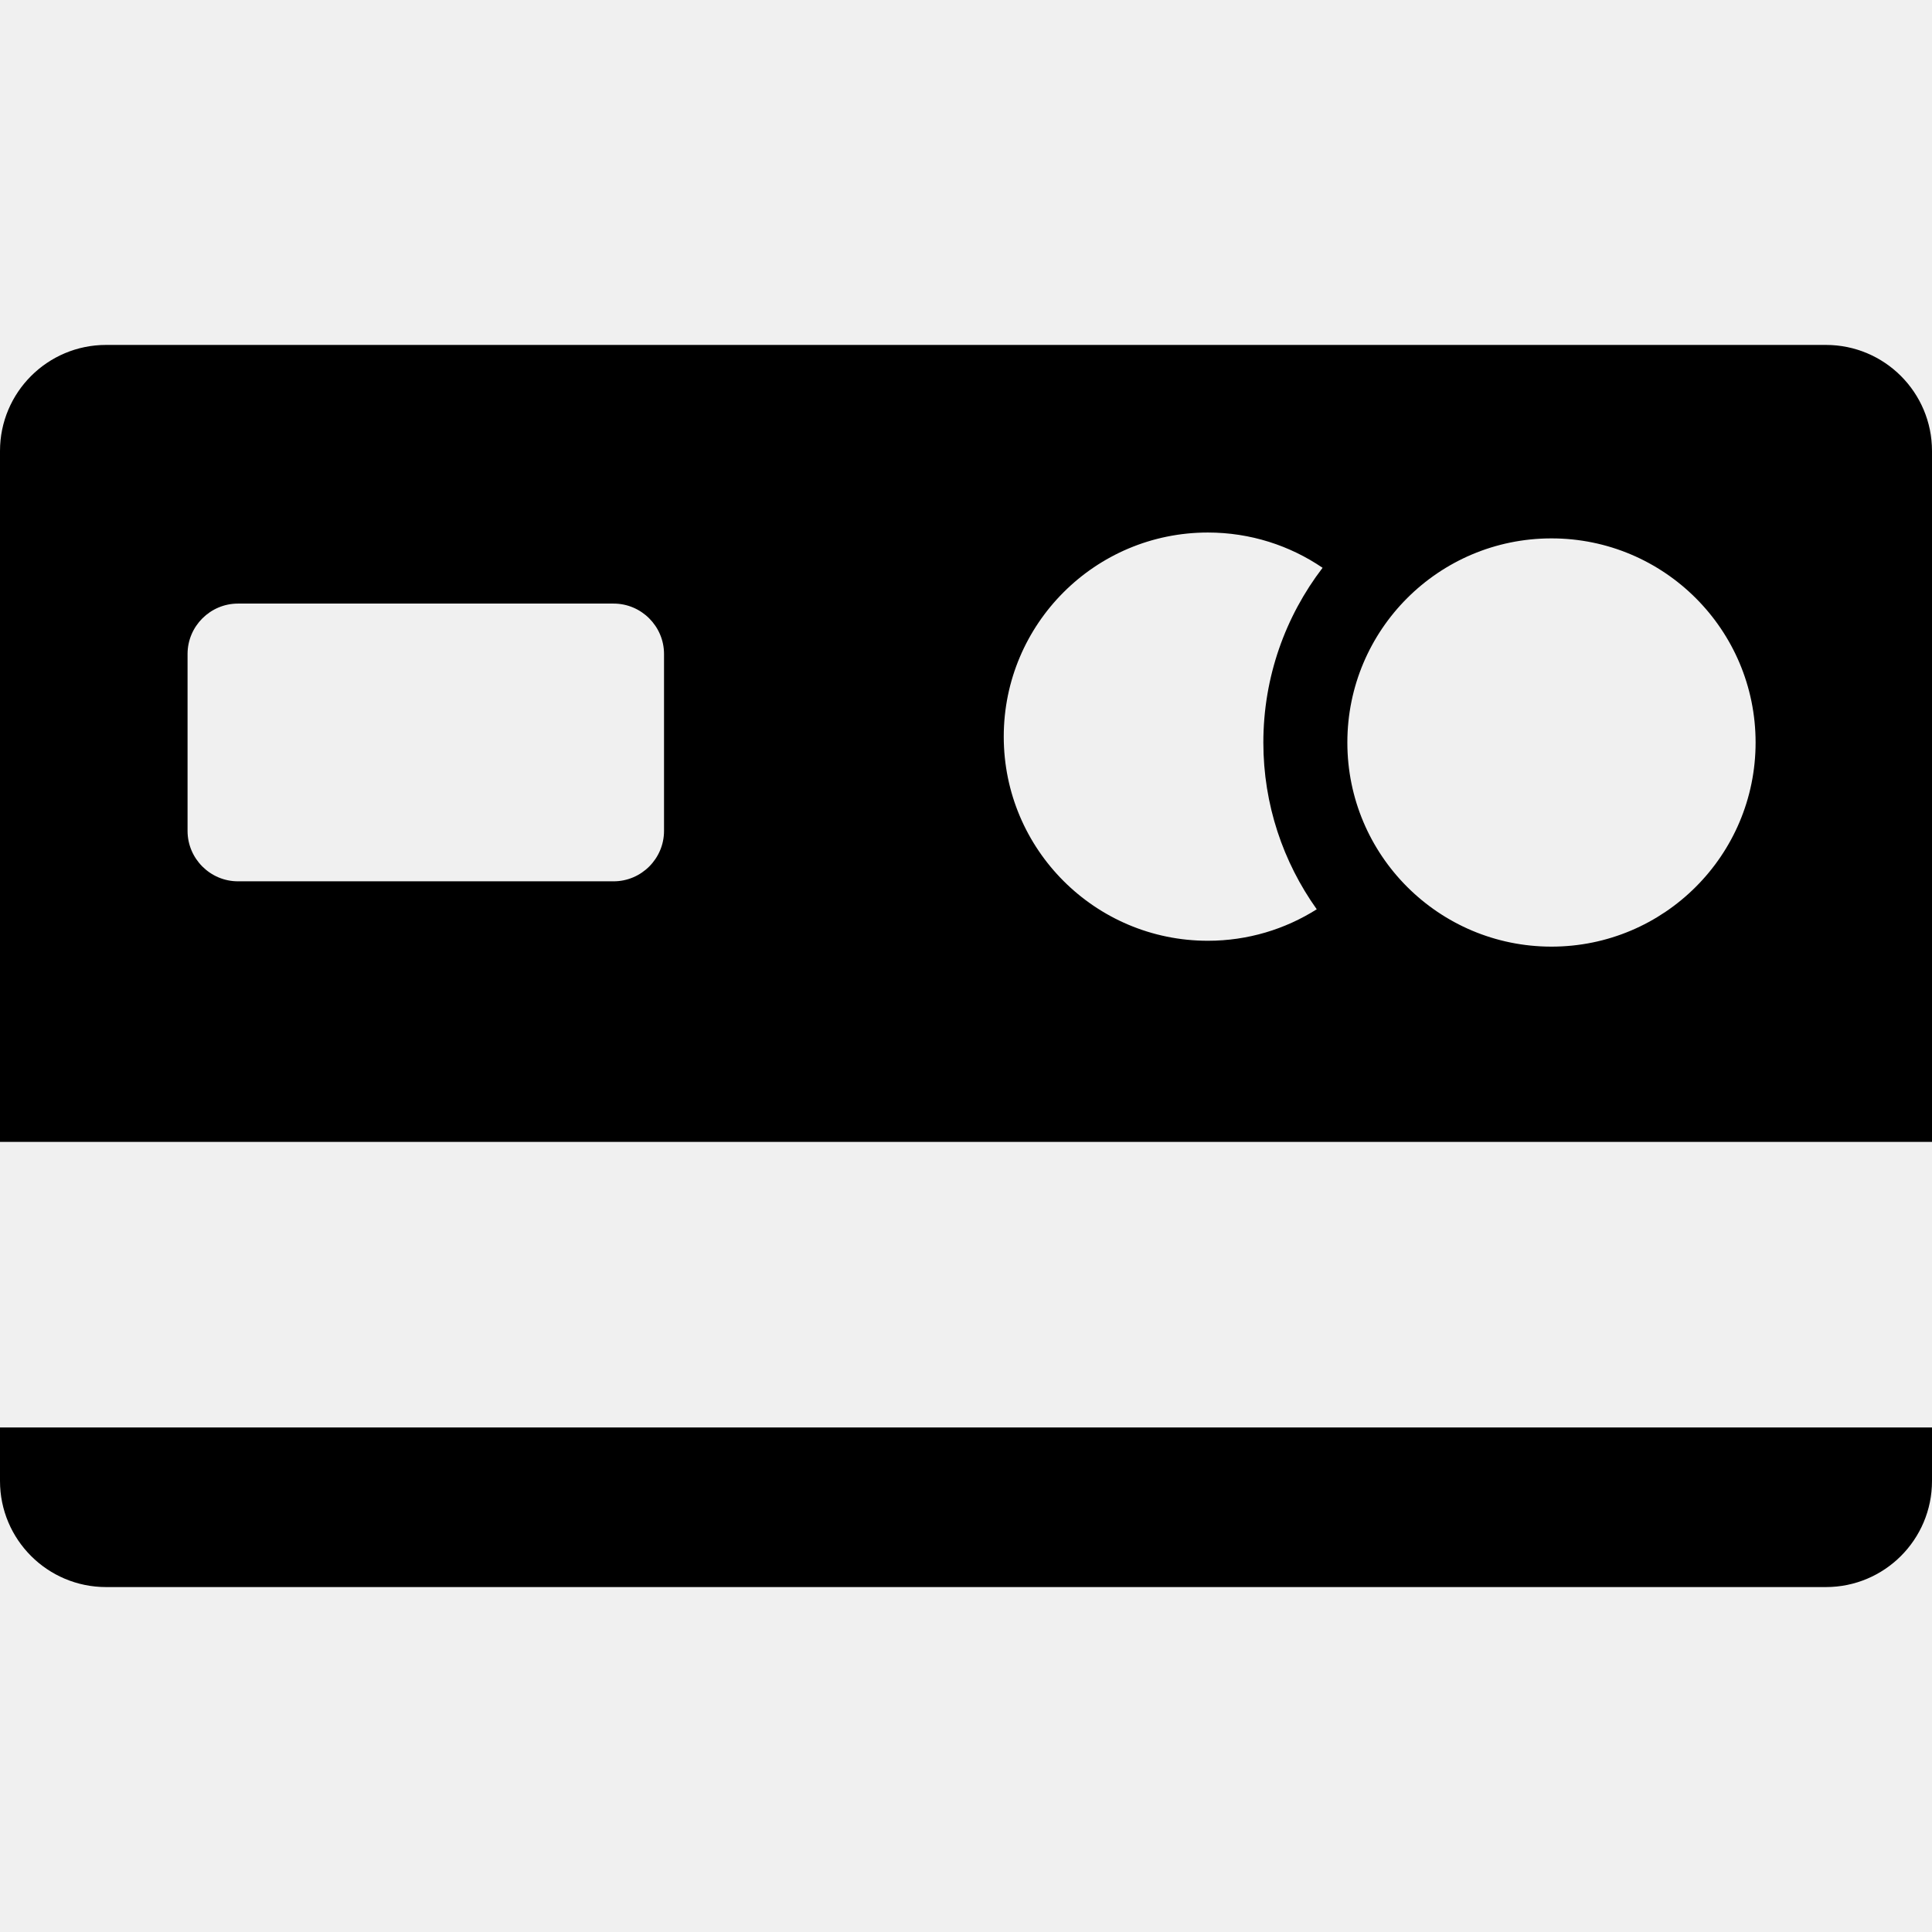
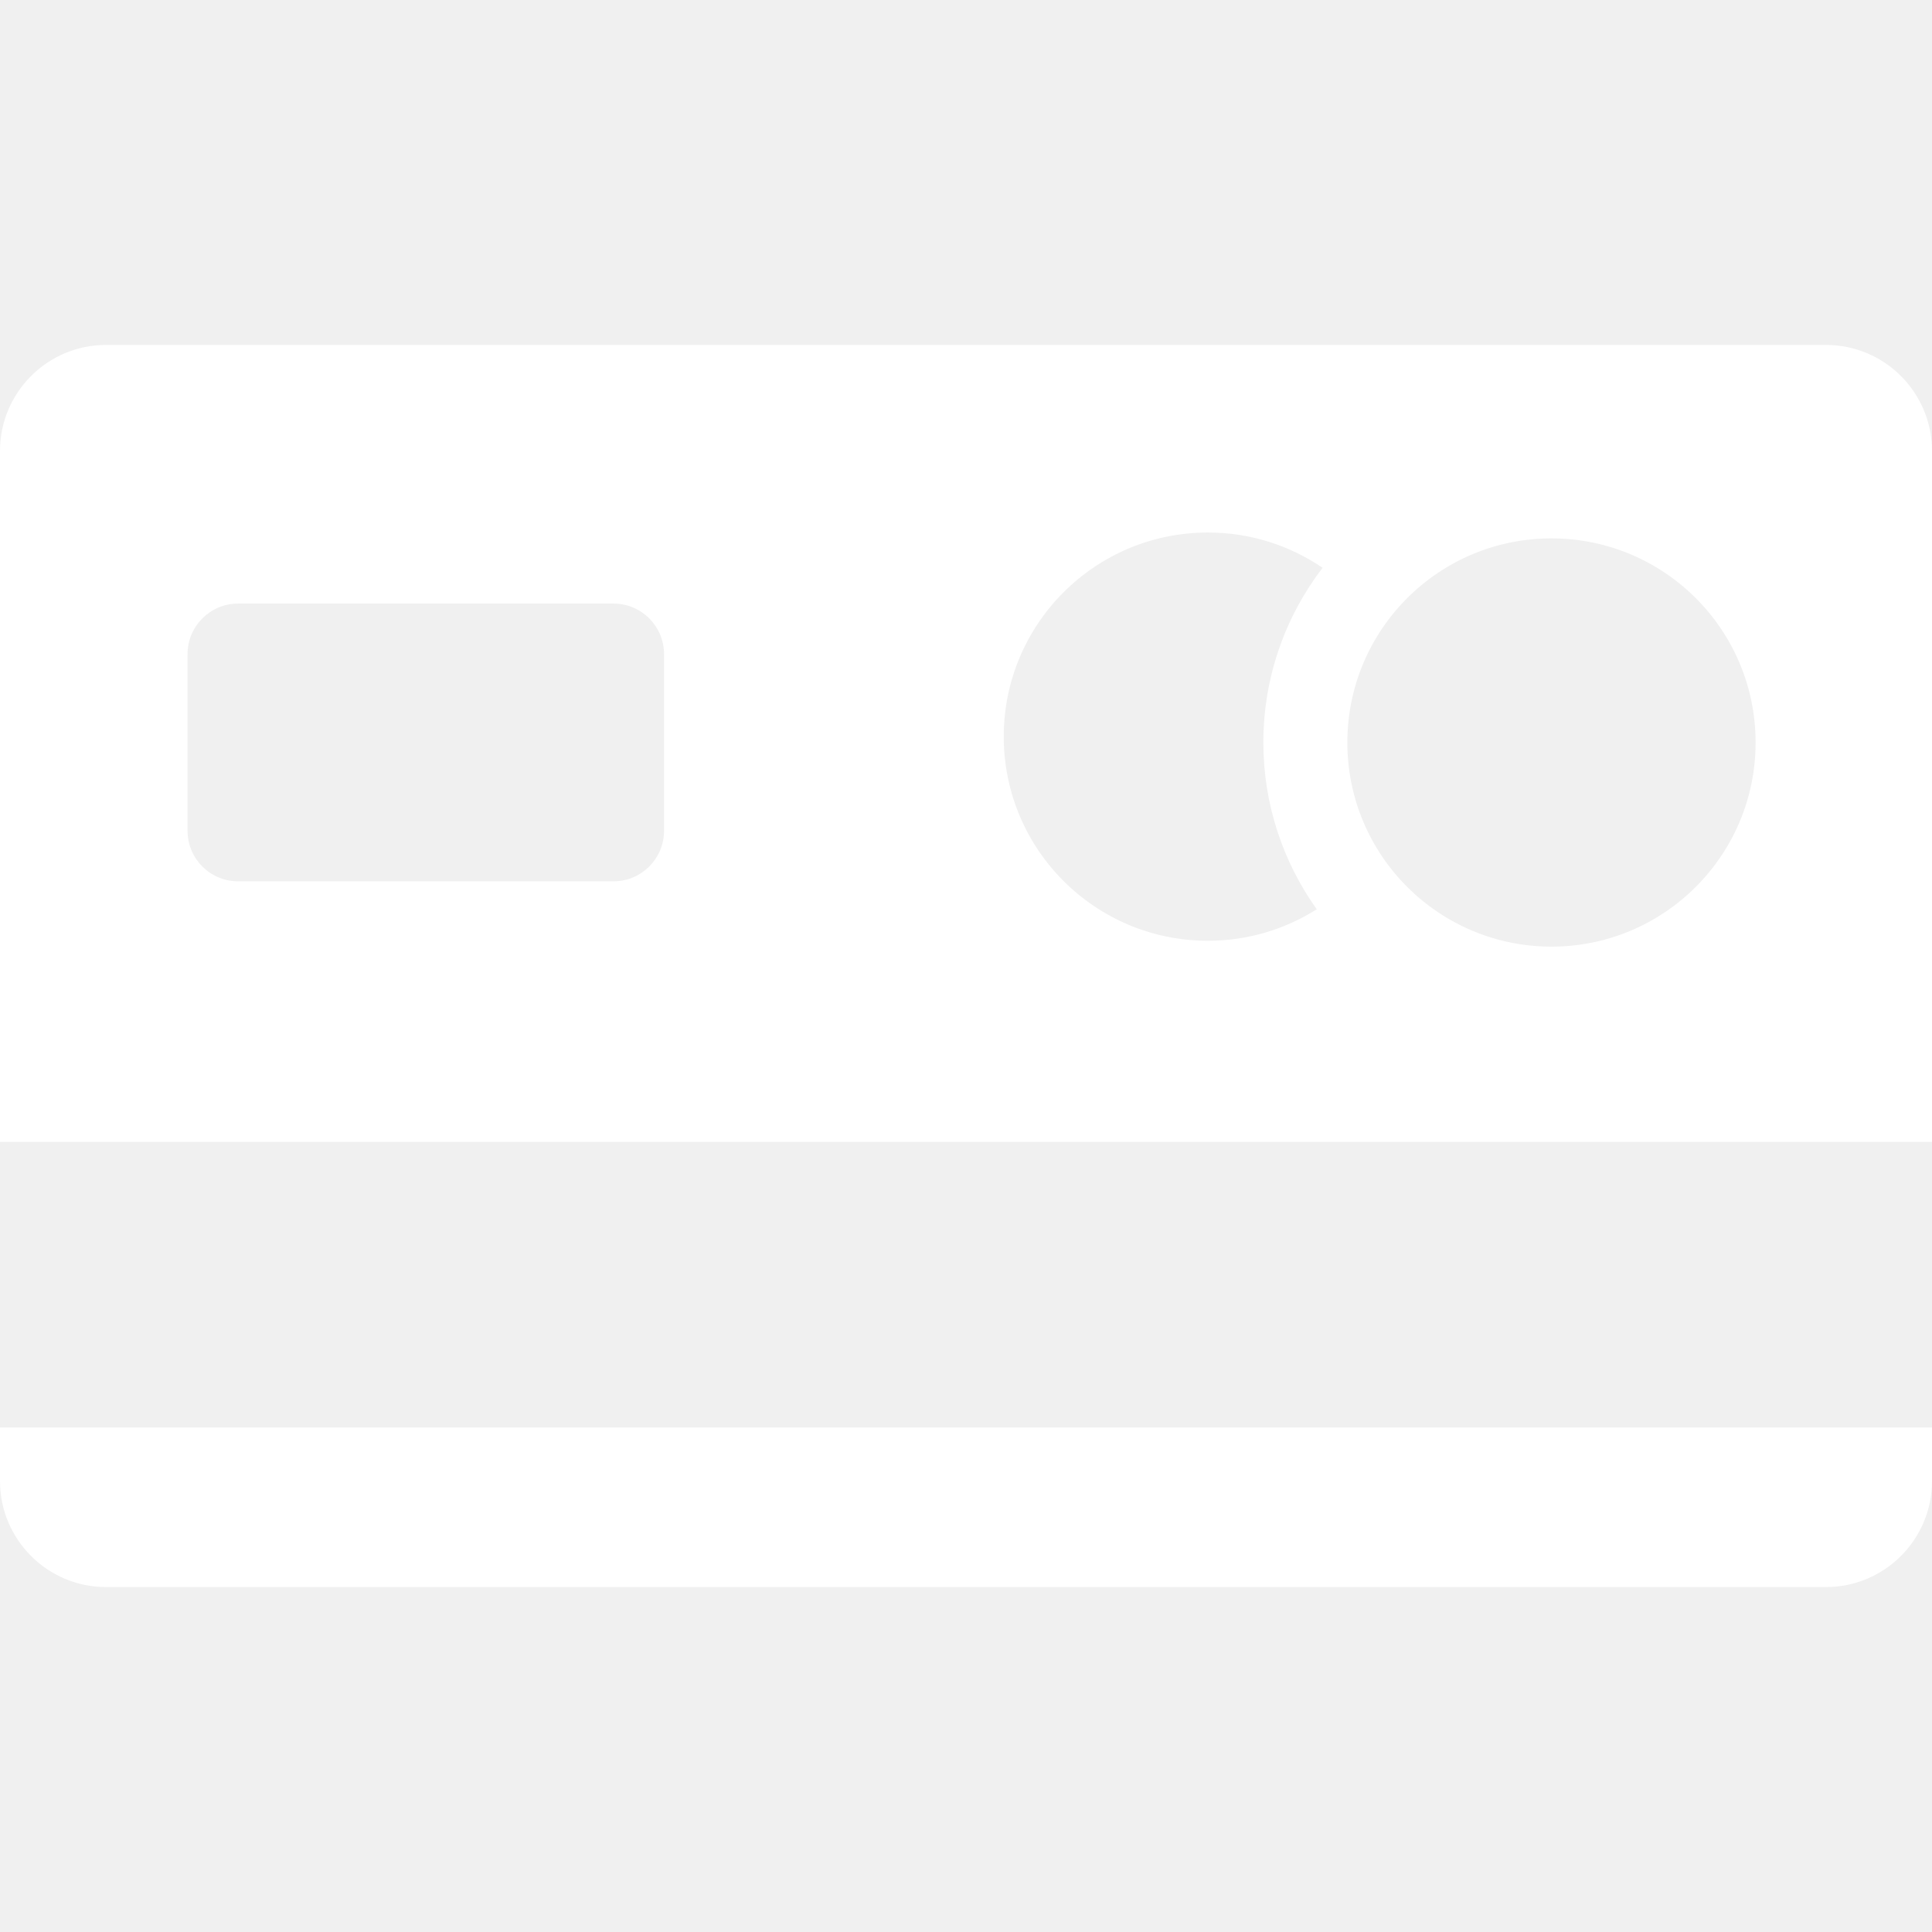
<svg xmlns="http://www.w3.org/2000/svg" fill="#000000" height="800px" width="800px" version="1.1" id="Layer_1" viewBox="0 0 460 460" xml:space="preserve">
  <g id="XMLID_88_">
    <g>
      <g>
-         <path d="M434.743,82.126H25.257C11.308,82.126,0,93.435,0,107.383v164.49h460v-164.49C460,93.435,448.692,82.126,434.743,82.126z      M158.102,197.837L158.102,197.837c-0.001,6.6-5.401,12-12.001,12H56.657c-6.6,0-12-5.4-12-12v-42.127c0-6.6,5.4-12,12-12h89.445     c6.6,0,12,5.4,12,12V197.837z M313.511,216.495c-7.504,4.743-16.389,7.498-25.922,7.498c-26.842,0-48.601-21.76-48.601-48.601     c0-26.842,21.759-48.601,48.601-48.601c10.126,0,19.527,3.1,27.311,8.398c-8.836,11.549-14.102,25.967-14.102,41.599     C300.798,191.579,305.519,205.279,313.511,216.495z M369.399,225.389c-26.842,0-48.601-21.76-48.601-48.601     s21.759-48.601,48.601-48.601c26.842,0,48.601,21.759,48.601,48.601C418,203.631,396.241,225.389,369.399,225.389z" />
-         <path d="M0,352.616c0,13.949,11.308,25.257,25.257,25.257h409.486c13.949,0,25.257-11.308,25.257-25.257v-12.743H0V352.616z" />
+         <path fill="#fff" d="M434.743,82.126H25.257C11.308,82.126,0,93.435,0,107.383v164.49h460v-164.49C460,93.435,448.692,82.126,434.743,82.126z      M158.102,197.837L158.102,197.837c-0.001,6.6-5.401,12-12.001,12H56.657c-6.6,0-12-5.4-12-12v-42.127c0-6.6,5.4-12,12-12h89.445     c6.6,0,12,5.4,12,12V197.837z M313.511,216.495c-7.504,4.743-16.389,7.498-25.922,7.498c-26.842,0-48.601-21.76-48.601-48.601     c0-26.842,21.759-48.601,48.601-48.601c10.126,0,19.527,3.1,27.311,8.398c-8.836,11.549-14.102,25.967-14.102,41.599     C300.798,191.579,305.519,205.279,313.511,216.495z M369.399,225.389c-26.842,0-48.601-21.76-48.601-48.601     s21.759-48.601,48.601-48.601c26.842,0,48.601,21.759,48.601,48.601C418,203.631,396.241,225.389,369.399,225.389z" />
+         <path fill="#fff" d="M0,352.616c0,13.949,11.308,25.257,25.257,25.257h409.486c13.949,0,25.257-11.308,25.257-25.257v-12.743H0V352.616z" />
      </g>
    </g>
  </g>
</svg>
